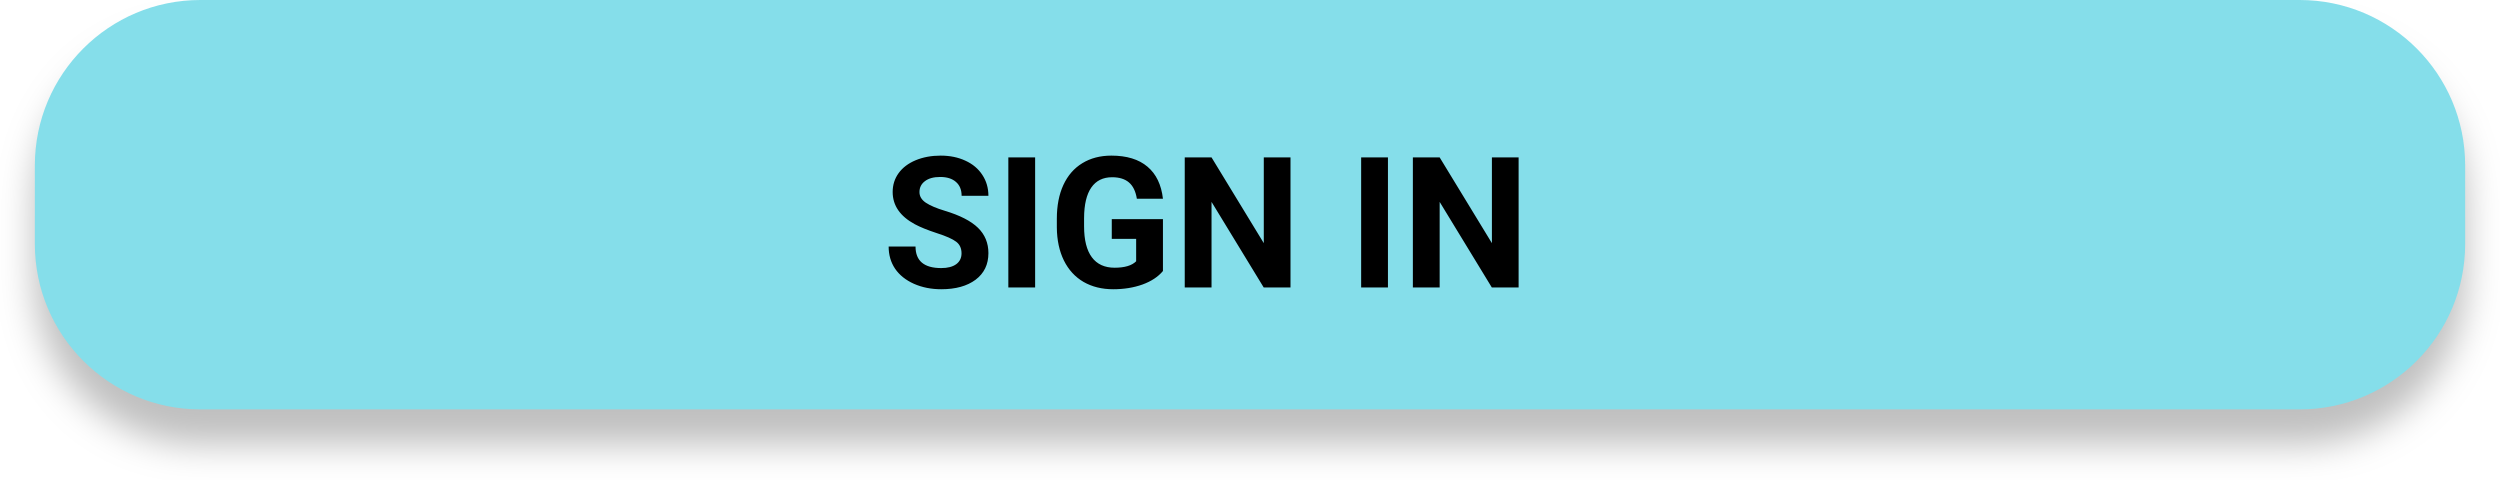
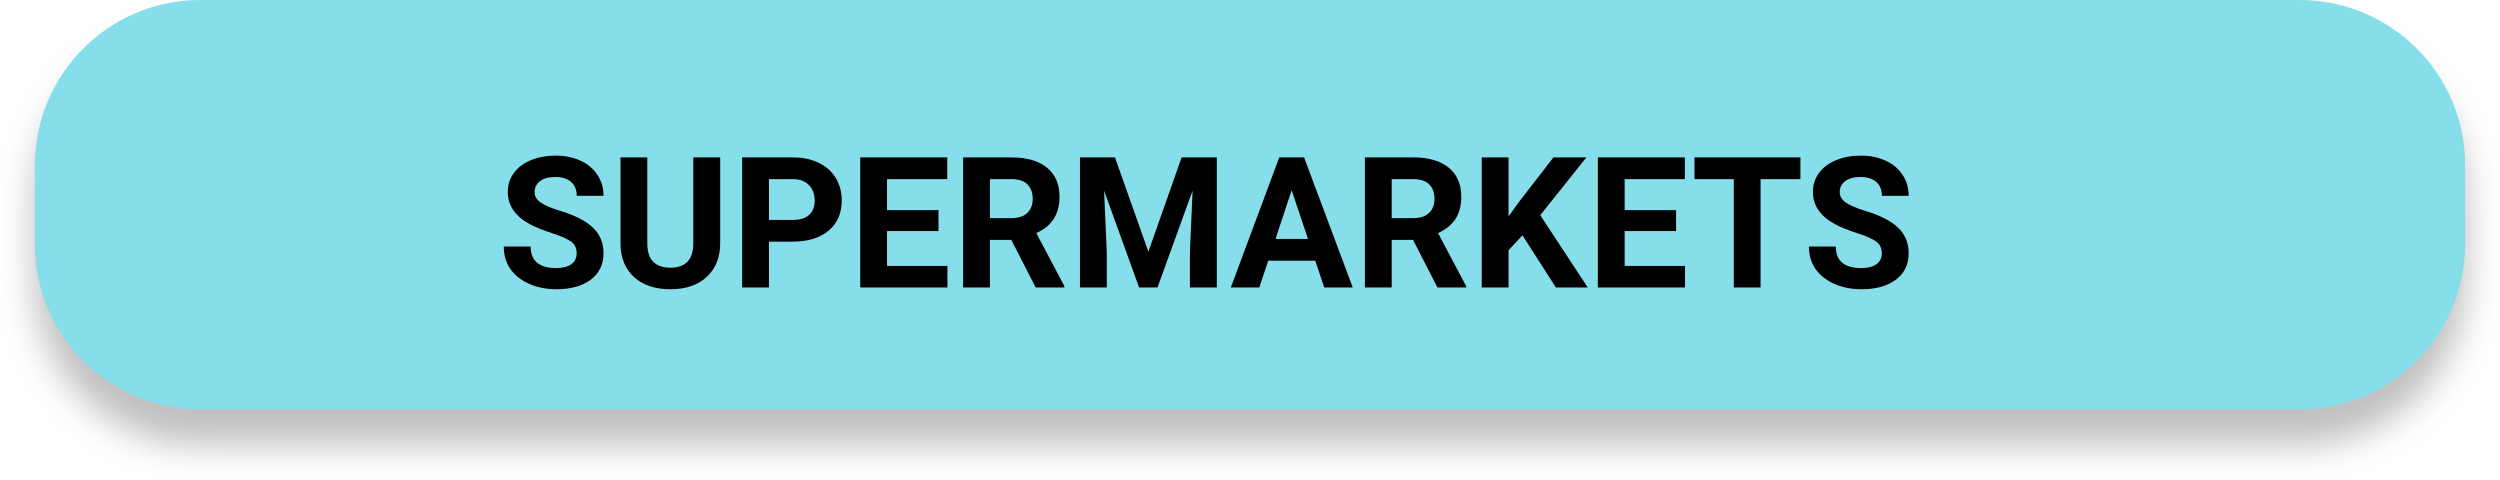
<svg xmlns="http://www.w3.org/2000/svg" width="287" height="55" viewBox="0 0 287 55" fill="none">
  <g filter="url(#filter0_d)">
    <rect x="4" width="279" height="47" rx="19" fill="#85DEEA" />
-     <path d="M110.384 29.083C110.384 28.502 110.179 28.058 109.769 27.75C109.358 27.436 108.62 27.107 107.554 26.766C106.487 26.417 105.643 26.075 105.021 25.74C103.326 24.824 102.478 23.59 102.478 22.039C102.478 21.232 102.704 20.514 103.155 19.885C103.613 19.25 104.266 18.754 105.113 18.398C105.968 18.043 106.925 17.865 107.984 17.865C109.051 17.865 110.001 18.06 110.835 18.45C111.669 18.832 112.315 19.376 112.773 20.08C113.238 20.784 113.47 21.584 113.47 22.48H110.394C110.394 21.796 110.179 21.266 109.748 20.89C109.317 20.507 108.712 20.316 107.933 20.316C107.181 20.316 106.597 20.477 106.18 20.798C105.763 21.112 105.554 21.529 105.554 22.049C105.554 22.534 105.797 22.941 106.282 23.269C106.774 23.597 107.496 23.905 108.446 24.192C110.196 24.718 111.471 25.371 112.271 26.15C113.07 26.93 113.47 27.9 113.47 29.062C113.47 30.355 112.981 31.37 112.004 32.108C111.026 32.839 109.71 33.205 108.056 33.205C106.908 33.205 105.862 32.997 104.918 32.58C103.975 32.156 103.254 31.578 102.755 30.847C102.263 30.115 102.017 29.268 102.017 28.304H105.103C105.103 29.951 106.087 30.775 108.056 30.775C108.788 30.775 109.358 30.628 109.769 30.334C110.179 30.033 110.384 29.616 110.384 29.083ZM118.833 33H115.757V18.07H118.833V33ZM133.506 31.113C132.953 31.776 132.17 32.292 131.158 32.662C130.146 33.024 129.025 33.205 127.795 33.205C126.503 33.205 125.368 32.925 124.391 32.364C123.42 31.797 122.668 30.977 122.135 29.903C121.608 28.83 121.338 27.569 121.325 26.12V25.105C121.325 23.614 121.574 22.326 122.073 21.239C122.579 20.145 123.304 19.311 124.247 18.737C125.197 18.156 126.308 17.865 127.58 17.865C129.35 17.865 130.734 18.289 131.732 19.137C132.73 19.977 133.322 21.205 133.506 22.818H130.512C130.375 21.963 130.071 21.338 129.6 20.941C129.135 20.545 128.492 20.347 127.672 20.347C126.626 20.347 125.83 20.74 125.283 21.526C124.736 22.312 124.459 23.481 124.452 25.033V25.986C124.452 27.552 124.75 28.734 125.344 29.534C125.939 30.334 126.811 30.734 127.959 30.734C129.114 30.734 129.938 30.488 130.43 29.996V27.422H127.631V25.156H133.506V31.113ZM148.149 33H145.073L139.084 23.177V33H136.008V18.07H139.084L145.083 27.914V18.07H148.149V33ZM159.336 33H156.26V18.07H159.336V33ZM174.337 33H171.261L165.273 23.177V33H162.197V18.07H165.273L171.271 27.914V18.07H174.337V33Z" fill="black" />
+     <path d="M66.2 29.083C66.2 28.502 65.995 28.058 65.585 27.75C65.174 27.436 64.436 27.107 63.37 26.766C62.303 26.417 61.459 26.075 60.837 25.74C59.142 24.824 58.294 23.59 58.294 22.039C58.294 21.232 58.52 20.514 58.971 19.885C59.429 19.25 60.081 18.754 60.929 18.398C61.784 18.043 62.741 17.865 63.8 17.865C64.867 17.865 65.817 18.06 66.651 18.45C67.485 18.832 68.131 19.376 68.589 20.08C69.054 20.784 69.286 21.584 69.286 22.48H66.21C66.21 21.796 65.995 21.266 65.564 20.89C65.133 20.507 64.528 20.316 63.749 20.316C62.997 20.316 62.413 20.477 61.996 20.798C61.579 21.112 61.37 21.529 61.37 22.049C61.37 22.534 61.613 22.941 62.098 23.269C62.59 23.597 63.312 23.905 64.262 24.192C66.012 24.718 67.287 25.371 68.086 26.15C68.886 26.93 69.286 27.9 69.286 29.062C69.286 30.355 68.797 31.37 67.82 32.108C66.842 32.839 65.526 33.205 63.872 33.205C62.724 33.205 61.678 32.997 60.734 32.58C59.791 32.156 59.07 31.578 58.571 30.847C58.079 30.115 57.833 29.268 57.833 28.304H60.919C60.919 29.951 61.903 30.775 63.872 30.775C64.603 30.775 65.174 30.628 65.585 30.334C65.995 30.033 66.2 29.616 66.2 29.083ZM82.678 18.07V27.904C82.678 29.538 82.165 30.83 81.14 31.78C80.121 32.73 78.727 33.205 76.956 33.205C75.213 33.205 73.829 32.744 72.803 31.821C71.778 30.898 71.255 29.63 71.234 28.017V18.07H74.311V27.924C74.311 28.902 74.543 29.616 75.008 30.067C75.48 30.512 76.129 30.734 76.956 30.734C78.686 30.734 79.564 29.825 79.591 28.006V18.07H82.678ZM88.276 27.74V33H85.2V18.07H91.024C92.145 18.07 93.13 18.275 93.978 18.686C94.832 19.096 95.488 19.68 95.946 20.439C96.404 21.191 96.633 22.049 96.633 23.013C96.633 24.476 96.131 25.631 95.126 26.479C94.128 27.319 92.744 27.74 90.973 27.74H88.276ZM88.276 25.248H91.024C91.838 25.248 92.457 25.057 92.88 24.674C93.311 24.291 93.526 23.744 93.526 23.033C93.526 22.302 93.311 21.71 92.88 21.259C92.45 20.808 91.855 20.576 91.096 20.562H88.276V25.248ZM107.738 26.53H101.832V30.529H108.764V33H98.756V18.07H108.743V20.562H101.832V24.12H107.738V26.53ZM116.095 27.535H113.645V33H110.568V18.07H116.116C117.879 18.07 119.24 18.463 120.197 19.25C121.154 20.036 121.632 21.146 121.632 22.582C121.632 23.601 121.41 24.452 120.966 25.135C120.528 25.812 119.862 26.352 118.966 26.755L122.196 32.856V33H118.895L116.095 27.535ZM113.645 25.043H116.126C116.898 25.043 117.497 24.848 117.92 24.459C118.344 24.062 118.556 23.519 118.556 22.828C118.556 22.124 118.354 21.57 117.951 21.167C117.555 20.764 116.943 20.562 116.116 20.562H113.645V25.043ZM128 18.07L131.835 28.898L135.649 18.07H139.689V33H136.603V28.919L136.911 21.875L132.881 33H130.769L126.749 21.885L127.057 28.919V33H123.98V18.07H128ZM150.989 29.924H145.596L144.57 33H141.299L146.857 18.07H149.708L155.296 33H152.025L150.989 29.924ZM146.426 27.432H150.159L148.282 21.844L146.426 27.432ZM162.217 27.535H159.767V33H156.69V18.07H162.238C164.001 18.07 165.362 18.463 166.319 19.25C167.276 20.036 167.754 21.146 167.754 22.582C167.754 23.601 167.532 24.452 167.088 25.135C166.65 25.812 165.984 26.352 165.088 26.755L168.318 32.856V33H165.017L162.217 27.535ZM159.767 25.043H162.248C163.021 25.043 163.619 24.848 164.042 24.459C164.466 24.062 164.678 23.519 164.678 22.828C164.678 22.124 164.477 21.57 164.073 21.167C163.677 20.764 163.065 20.562 162.238 20.562H159.767V25.043ZM174.778 27.012L173.179 28.734V33H170.103V18.07H173.179V24.838L174.532 22.982L178.336 18.07H182.12L176.819 24.705L182.274 33H178.613L174.778 27.012ZM192.415 26.53H186.509V30.529H193.44V33H183.433V18.07H193.42V20.562H186.509V24.12H192.415V26.53ZM206.688 20.562H202.115V33H199.039V20.562H194.527V18.07H206.688V20.562ZM216.03 29.083C216.03 28.502 215.825 28.058 215.415 27.75C215.004 27.436 214.266 27.107 213.2 26.766C212.133 26.417 211.289 26.075 210.667 25.74C208.972 24.824 208.124 23.59 208.124 22.039C208.124 21.232 208.35 20.514 208.801 19.885C209.259 19.25 209.912 18.754 210.759 18.398C211.614 18.043 212.571 17.865 213.63 17.865C214.697 17.865 215.647 18.06 216.481 18.45C217.315 18.832 217.961 19.376 218.419 20.08C218.884 20.784 219.116 21.584 219.116 22.48H216.04C216.04 21.796 215.825 21.266 215.394 20.89C214.963 20.507 214.358 20.316 213.579 20.316C212.827 20.316 212.243 20.477 211.826 20.798C211.409 21.112 211.2 21.529 211.2 22.049C211.2 22.534 211.443 22.941 211.928 23.269C212.42 23.597 213.142 23.905 214.092 24.192C215.842 24.718 217.117 25.371 217.917 26.15C218.716 26.93 219.116 27.9 219.116 29.062C219.116 30.355 218.627 31.37 217.65 32.108C216.672 32.839 215.356 33.205 213.702 33.205C212.554 33.205 211.508 32.997 210.564 32.58C209.621 32.156 208.9 31.578 208.401 30.847C207.909 30.115 207.663 29.268 207.663 28.304H210.749C210.749 29.951 211.733 30.775 213.702 30.775C214.434 30.775 215.004 30.628 215.415 30.334C215.825 30.033 216.03 29.616 216.03 29.083Z" fill="black" />
  </g>
  <defs>
    <filter id="filter0_d" x="0" y="0" width="287" height="55" filterUnits="userSpaceOnUse" color-interpolation-filters="sRGB">
      <feFlood flood-opacity="0" result="BackgroundImageFix" />
      <feColorMatrix in="SourceAlpha" type="matrix" values="0 0 0 0 0 0 0 0 0 0 0 0 0 0 0 0 0 0 127 0" />
      <feOffset dy="4" />
      <feGaussianBlur stdDeviation="2" />
      <feColorMatrix type="matrix" values="0 0 0 0 0 0 0 0 0 0 0 0 0 0 0 0 0 0 0.25 0" />
      <feBlend mode="normal" in2="BackgroundImageFix" result="effect1_dropShadow" />
      <feBlend mode="normal" in="SourceGraphic" in2="effect1_dropShadow" result="shape" />
    </filter>
  </defs>
</svg>
